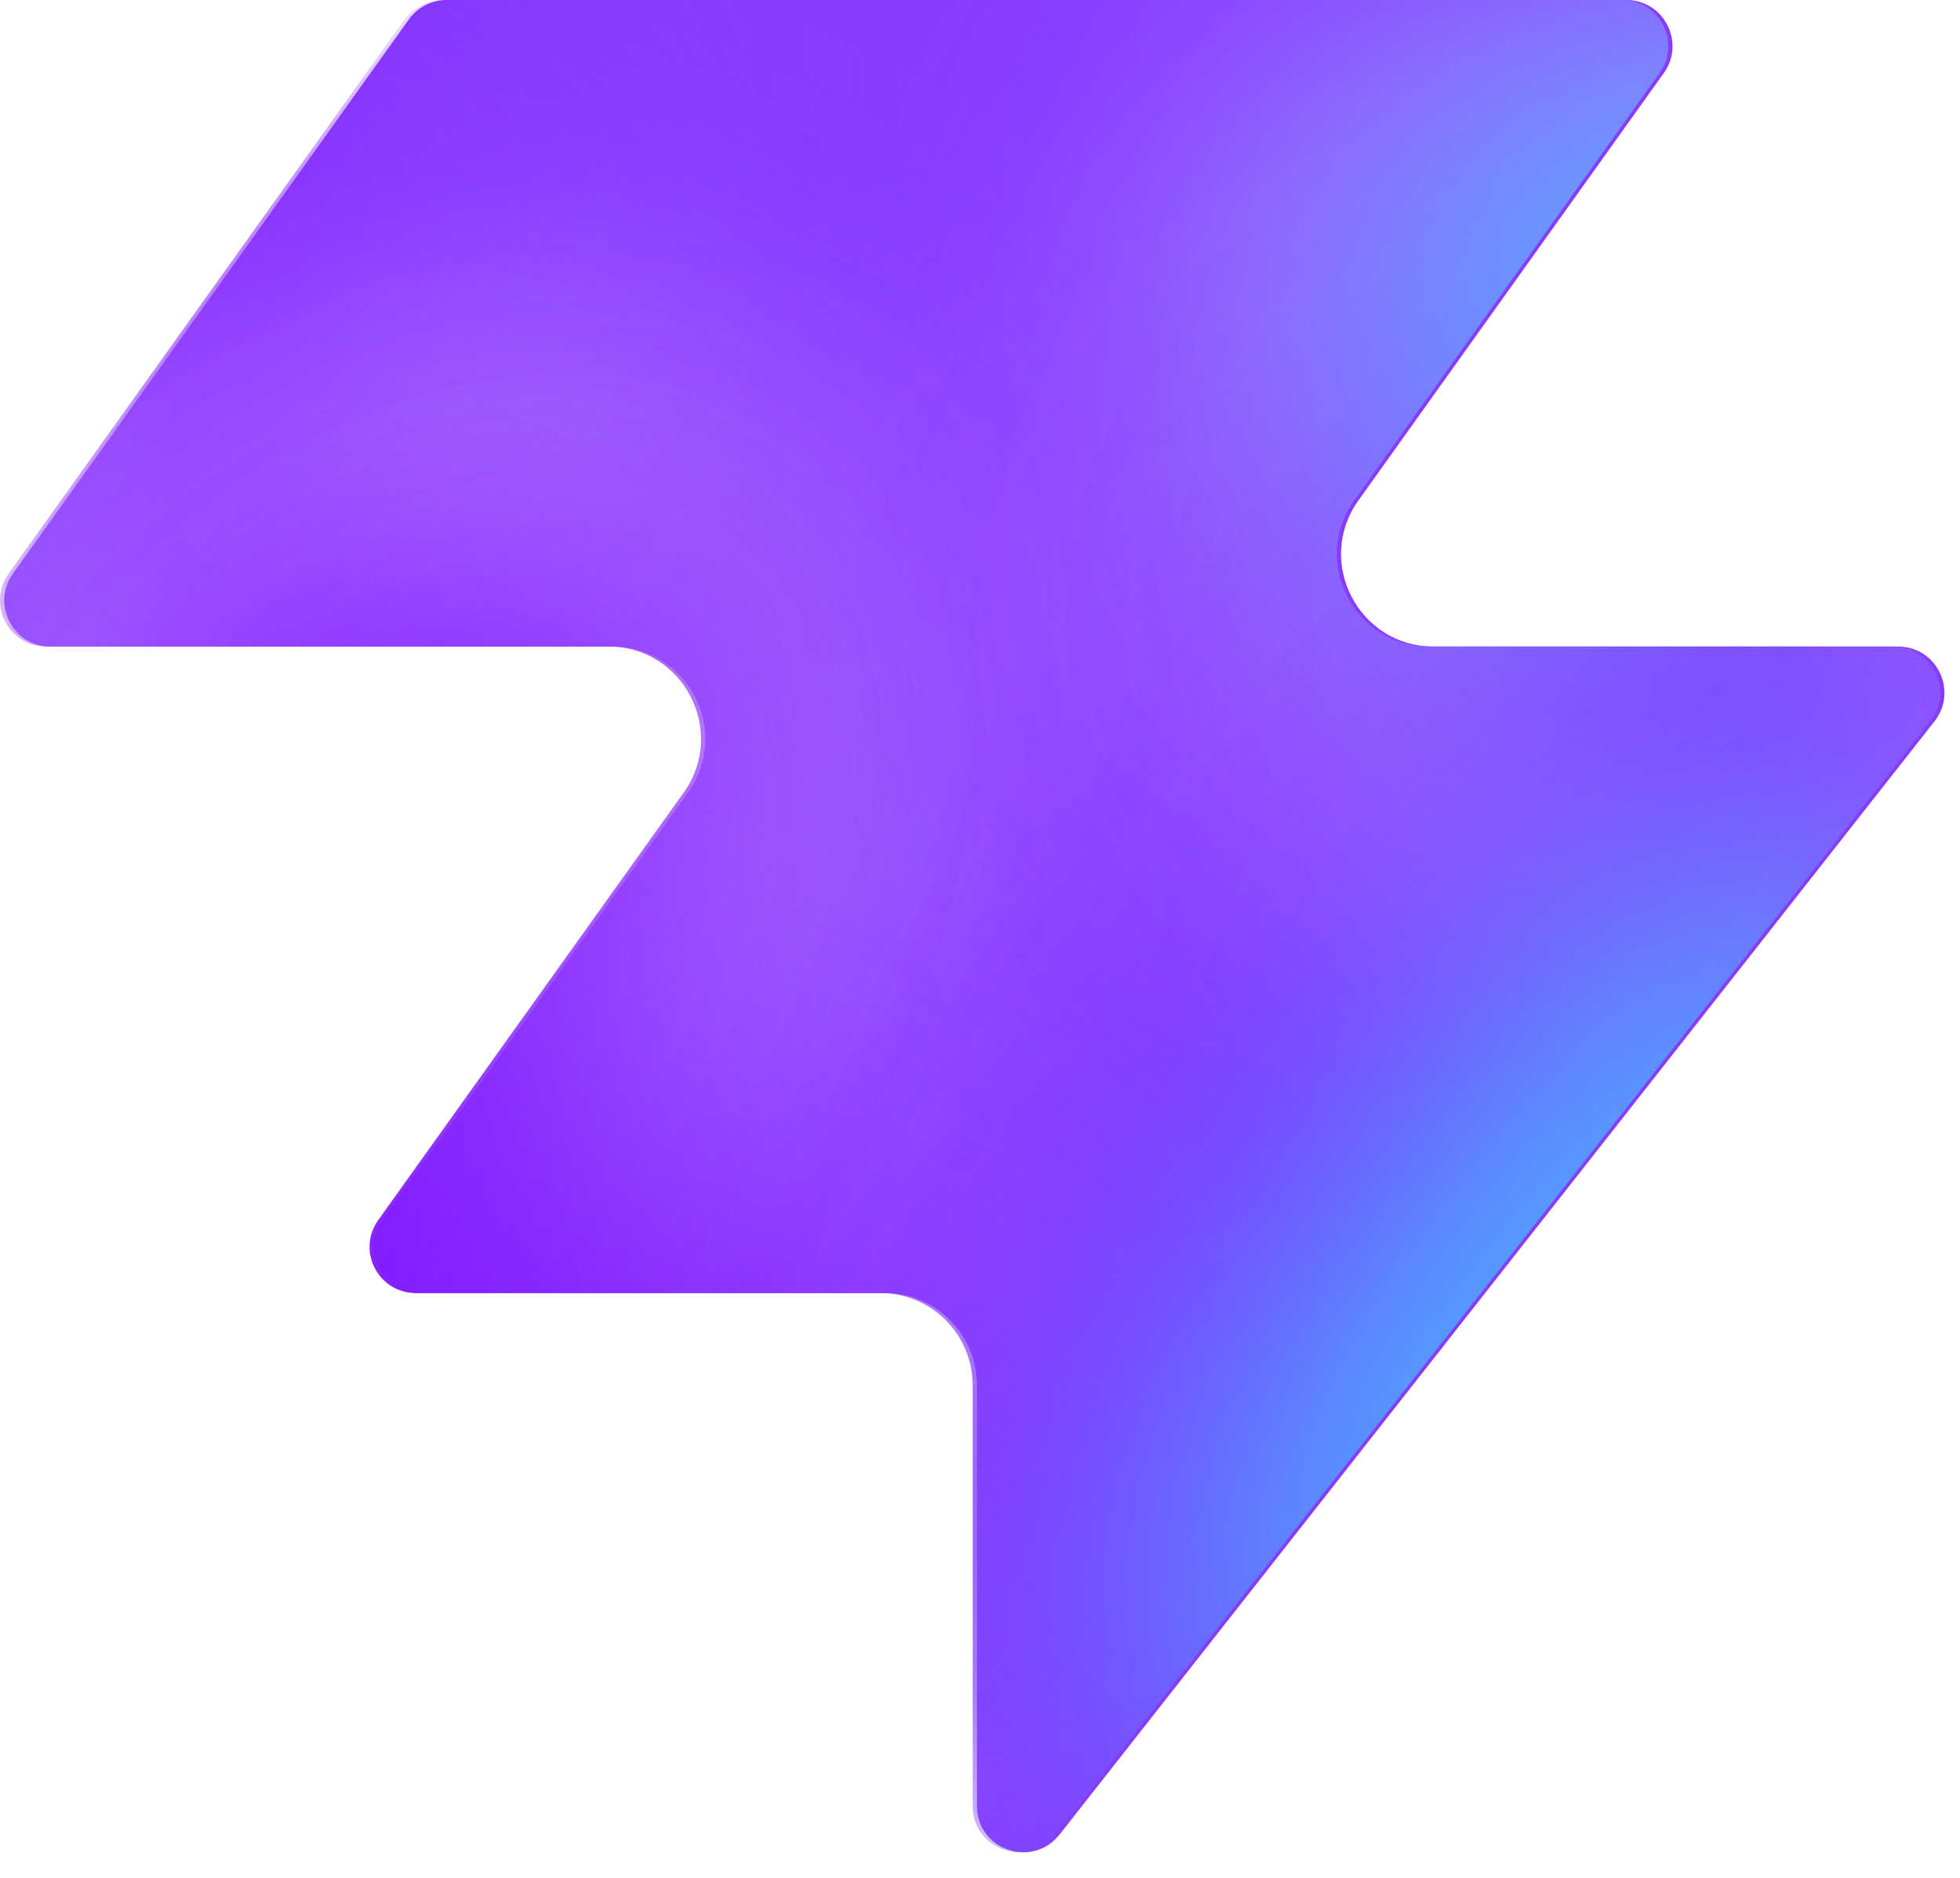
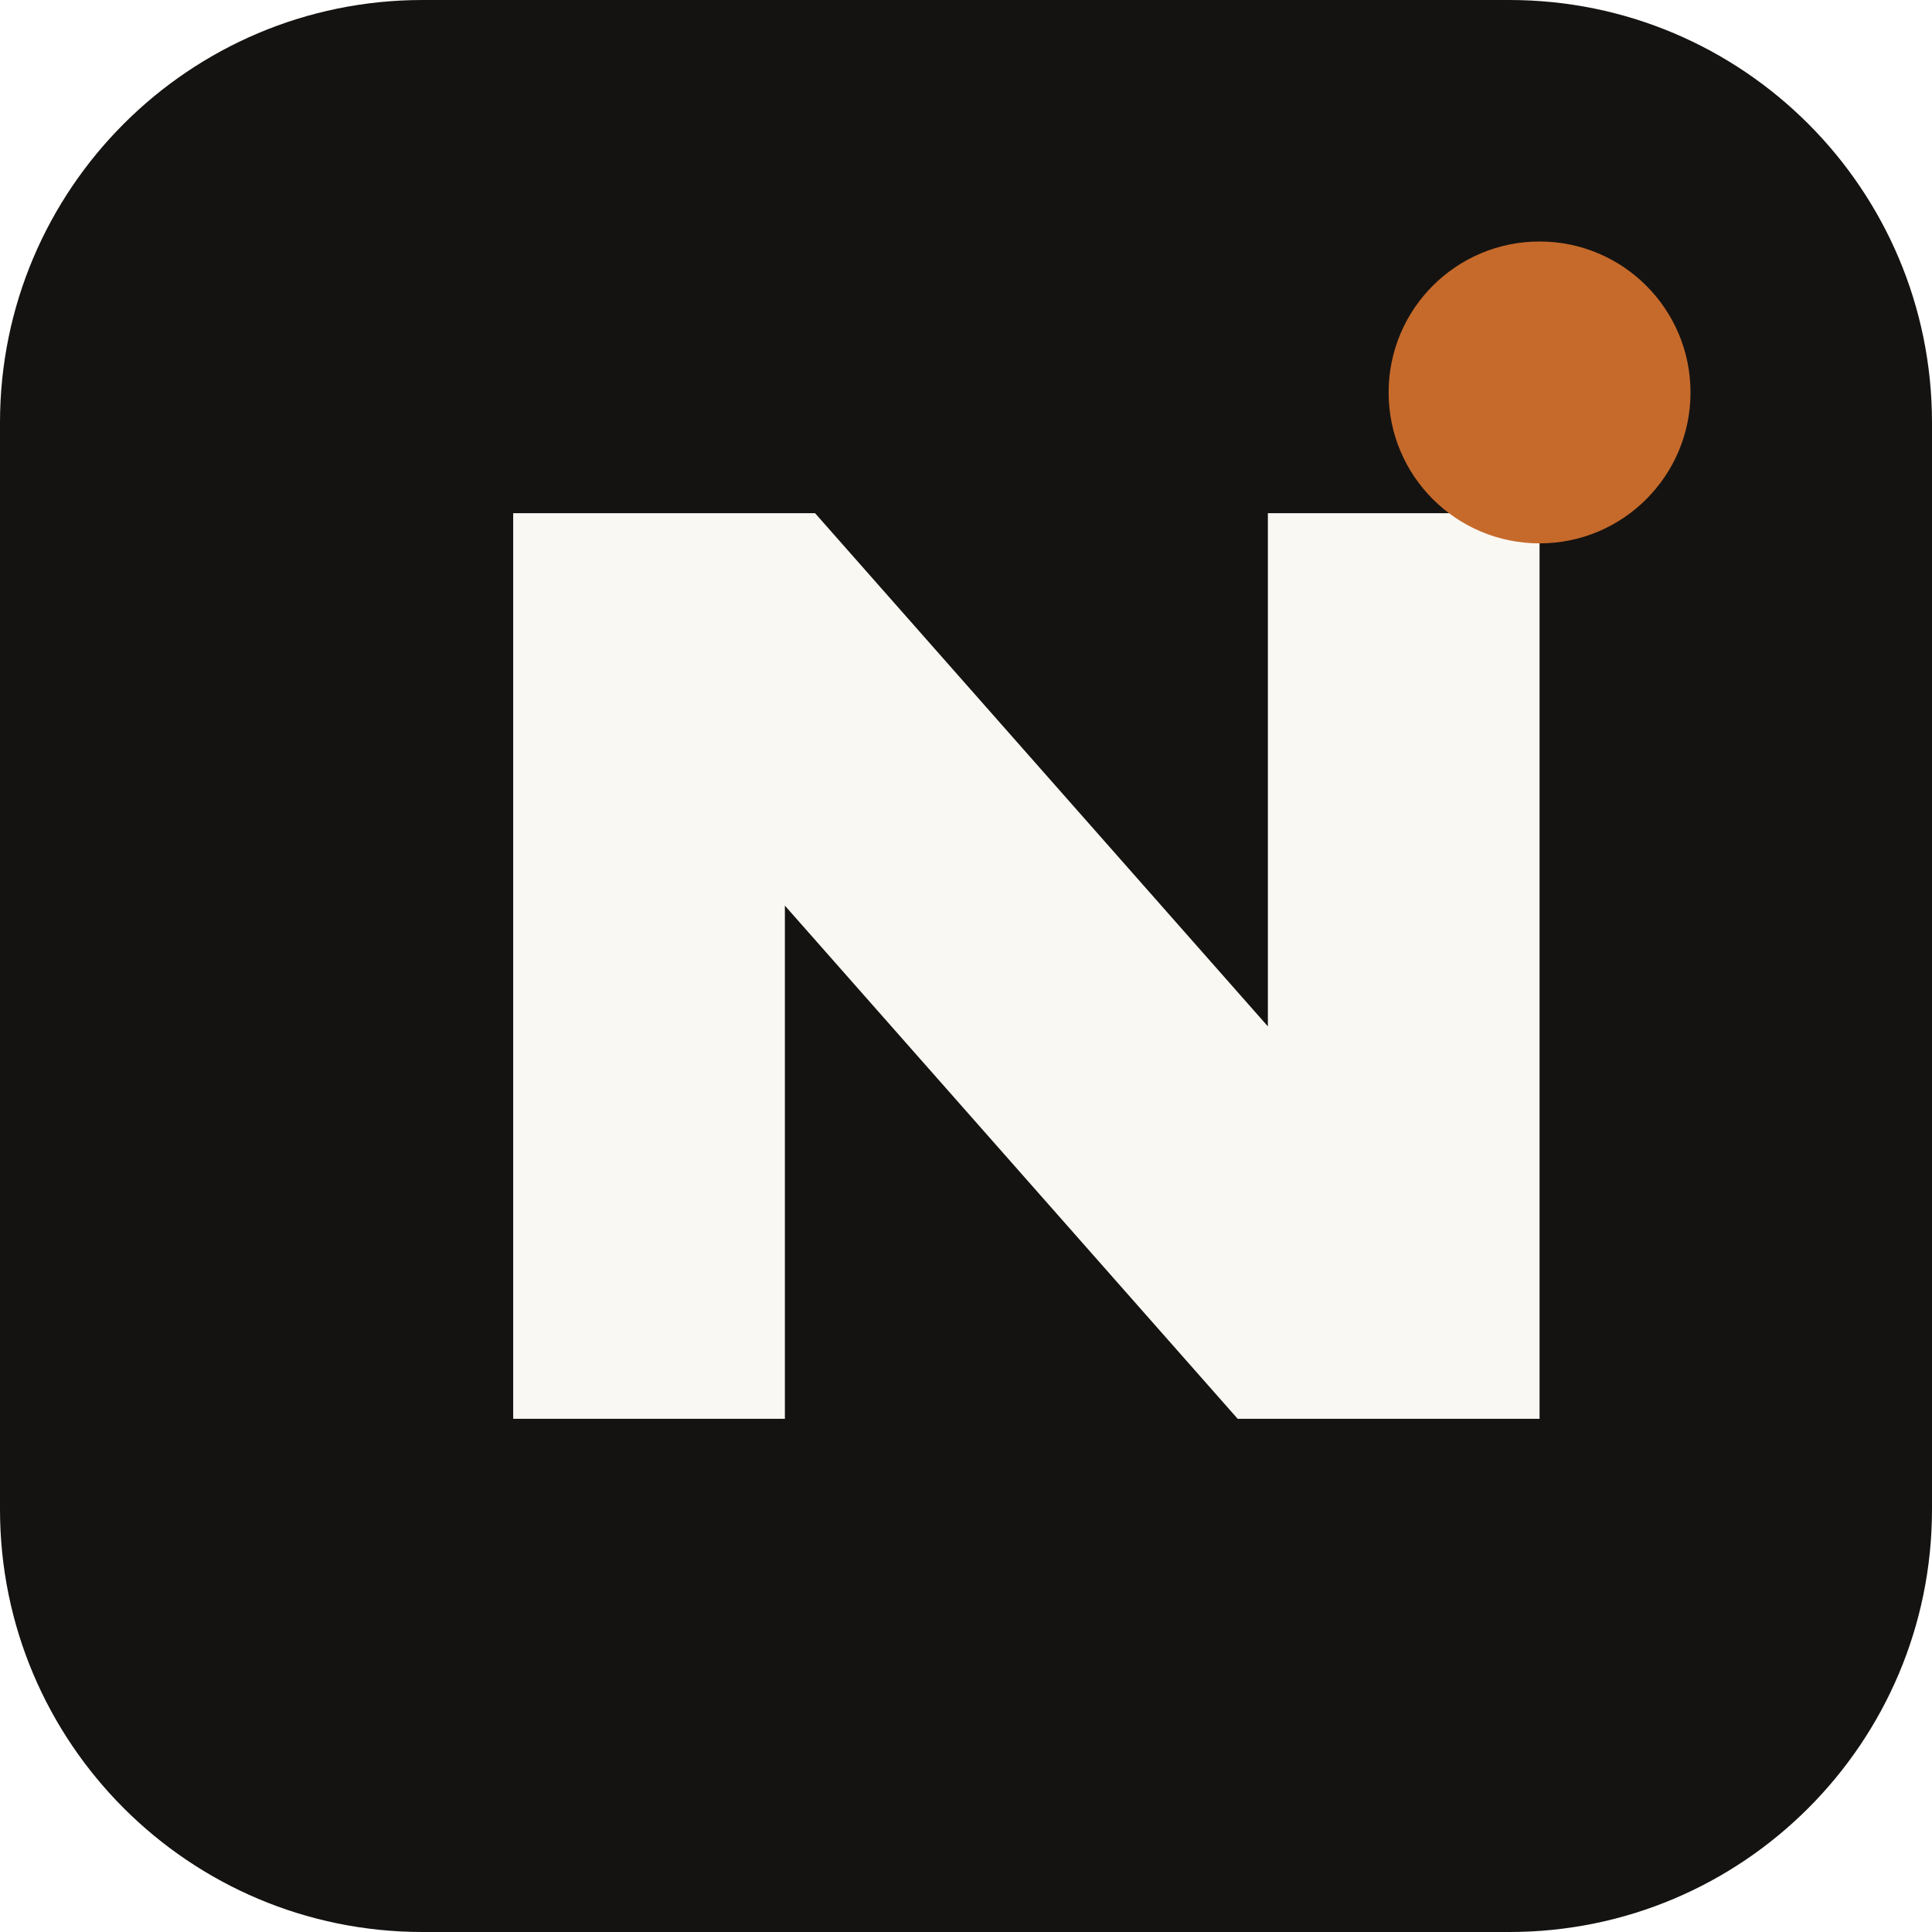
- <svg xmlns="http://www.w3.org/2000/svg" width="48" height="46" fill="none" viewBox="0 0 48 46">
-   <path fill="#863bff" d="M25.946 44.938c-.664.845-2.021.375-2.021-.698V33.937a2.26 2.26 0 0 0-2.262-2.262H10.287c-.92 0-1.456-1.04-.92-1.788l7.48-10.471c1.07-1.497 0-3.578-1.842-3.578H1.237c-.92 0-1.456-1.04-.92-1.788L10.013.474c.214-.297.556-.474.92-.474h28.894c.92 0 1.456 1.04.92 1.788l-7.48 10.471c-1.07 1.498 0 3.579 1.842 3.579h11.377c.943 0 1.473 1.088.89 1.83L25.947 44.94z" style="fill:#863bff;fill:color(display-p3 .525 .23 1);fill-opacity:1" />
-   <mask id="a" width="48" height="46" x="0" y="0" maskUnits="userSpaceOnUse" style="mask-type:alpha">
-     <path fill="#000" d="M25.842 44.938c-.664.844-2.021.375-2.021-.698V33.937a2.26 2.26 0 0 0-2.262-2.262H10.183c-.92 0-1.456-1.04-.92-1.788l7.48-10.471c1.07-1.498 0-3.579-1.842-3.579H1.133c-.92 0-1.456-1.04-.92-1.787L9.91.473c.214-.297.556-.474.92-.474h28.894c.92 0 1.456 1.04.92 1.788l-7.48 10.471c-1.07 1.498 0 3.578 1.842 3.578h11.377c.943 0 1.473 1.088.89 1.832L25.843 44.94z" style="fill:#000;fill-opacity:1" />
-   </mask>
-   <g mask="url(#a)">
-     <g filter="url(#b)">
-       <ellipse cx="5.508" cy="14.704" fill="#ede6ff" rx="5.508" ry="14.704" style="fill:#ede6ff;fill:color(display-p3 .927 .903 1);fill-opacity:1" transform="matrix(.00324 1 1 -.00324 -4.47 31.516)" />
-     </g>
-     <g filter="url(#c)">
-       <ellipse cx="10.399" cy="29.851" fill="#ede6ff" rx="10.399" ry="29.851" style="fill:#ede6ff;fill:color(display-p3 .927 .903 1);fill-opacity:1" transform="matrix(.00324 1 1 -.00324 -39.328 7.883)" />
-     </g>
-     <g filter="url(#d)">
-       <ellipse cx="5.508" cy="30.487" fill="#7e14ff" rx="5.508" ry="30.487" style="fill:#7e14ff;fill:color(display-p3 .492 .077 1);fill-opacity:1" transform="rotate(89.814 -25.913 -14.639)scale(1 -1)" />
-     </g>
-     <g filter="url(#e)">
-       <ellipse cx="5.508" cy="30.599" fill="#7e14ff" rx="5.508" ry="30.599" style="fill:#7e14ff;fill:color(display-p3 .492 .077 1);fill-opacity:1" transform="rotate(89.814 -32.644 -3.334)scale(1 -1)" />
-     </g>
-     <g filter="url(#f)">
-       <ellipse cx="5.508" cy="30.599" fill="#7e14ff" rx="5.508" ry="30.599" style="fill:#7e14ff;fill:color(display-p3 .492 .077 1);fill-opacity:1" transform="matrix(.00324 1 1 -.00324 -34.34 30.47)" />
-     </g>
-     <g filter="url(#g)">
-       <ellipse cx="14.072" cy="22.078" fill="#ede6ff" rx="14.072" ry="22.078" style="fill:#ede6ff;fill:color(display-p3 .927 .903 1);fill-opacity:1" transform="rotate(93.35 24.506 48.493)scale(-1 1)" />
-     </g>
-     <g filter="url(#h)">
-       <ellipse cx="3.47" cy="21.501" fill="#7e14ff" rx="3.47" ry="21.501" style="fill:#7e14ff;fill:color(display-p3 .492 .077 1);fill-opacity:1" transform="rotate(89.009 28.708 47.59)scale(-1 1)" />
-     </g>
-     <g filter="url(#i)">
-       <ellipse cx="3.47" cy="21.501" fill="#7e14ff" rx="3.47" ry="21.501" style="fill:#7e14ff;fill:color(display-p3 .492 .077 1);fill-opacity:1" transform="rotate(89.009 28.708 47.59)scale(-1 1)" />
-     </g>
-     <g filter="url(#j)">
-       <ellipse cx=".387" cy="8.972" fill="#7e14ff" rx="4.407" ry="29.108" style="fill:#7e14ff;fill:color(display-p3 .492 .077 1);fill-opacity:1" transform="rotate(39.51 .387 8.972)" />
-     </g>
-     <g filter="url(#k)">
-       <ellipse cx="47.523" cy="-6.092" fill="#7e14ff" rx="4.407" ry="29.108" style="fill:#7e14ff;fill:color(display-p3 .492 .077 1);fill-opacity:1" transform="rotate(37.892 47.523 -6.092)" />
-     </g>
-     <g filter="url(#l)">
-       <ellipse cx="41.412" cy="6.333" fill="#47bfff" rx="5.971" ry="9.665" style="fill:#47bfff;fill:color(display-p3 .28 .748 1);fill-opacity:1" transform="rotate(37.892 41.412 6.333)" />
-     </g>
-     <g filter="url(#m)">
-       <ellipse cx="-1.879" cy="38.332" fill="#7e14ff" rx="4.407" ry="29.108" style="fill:#7e14ff;fill:color(display-p3 .492 .077 1);fill-opacity:1" transform="rotate(37.892 -1.88 38.332)" />
-     </g>
-     <g filter="url(#n)">
-       <ellipse cx="-1.879" cy="38.332" fill="#7e14ff" rx="4.407" ry="29.108" style="fill:#7e14ff;fill:color(display-p3 .492 .077 1);fill-opacity:1" transform="rotate(37.892 -1.88 38.332)" />
-     </g>
-     <g filter="url(#o)">
-       <ellipse cx="35.651" cy="29.907" fill="#7e14ff" rx="4.407" ry="29.108" style="fill:#7e14ff;fill:color(display-p3 .492 .077 1);fill-opacity:1" transform="rotate(37.892 35.651 29.907)" />
-     </g>
-     <g filter="url(#p)">
-       <ellipse cx="38.418" cy="32.4" fill="#47bfff" rx="5.971" ry="15.297" style="fill:#47bfff;fill:color(display-p3 .28 .748 1);fill-opacity:1" transform="rotate(37.892 38.418 32.4)" />
-     </g>
-   </g>
-   <defs>
-     <filter id="b" width="60.045" height="41.654" x="-19.77" y="16.149" color-interpolation-filters="sRGB" filterUnits="userSpaceOnUse">
-       <feFlood flood-opacity="0" result="BackgroundImageFix" />
-       <feBlend in="SourceGraphic" in2="BackgroundImageFix" result="shape" />
-       <feGaussianBlur result="effect1_foregroundBlur_2002_17158" stdDeviation="7.659" />
-     </filter>
-     <filter id="c" width="90.34" height="51.437" x="-54.613" y="-7.533" color-interpolation-filters="sRGB" filterUnits="userSpaceOnUse">
-       <feFlood flood-opacity="0" result="BackgroundImageFix" />
-       <feBlend in="SourceGraphic" in2="BackgroundImageFix" result="shape" />
-       <feGaussianBlur result="effect1_foregroundBlur_2002_17158" stdDeviation="7.659" />
-     </filter>
-     <filter id="d" width="79.355" height="29.4" x="-49.64" y="2.03" color-interpolation-filters="sRGB" filterUnits="userSpaceOnUse">
-       <feFlood flood-opacity="0" result="BackgroundImageFix" />
-       <feBlend in="SourceGraphic" in2="BackgroundImageFix" result="shape" />
-       <feGaussianBlur result="effect1_foregroundBlur_2002_17158" stdDeviation="4.596" />
-     </filter>
-     <filter id="e" width="79.579" height="29.4" x="-45.045" y="20.029" color-interpolation-filters="sRGB" filterUnits="userSpaceOnUse">
-       <feFlood flood-opacity="0" result="BackgroundImageFix" />
-       <feBlend in="SourceGraphic" in2="BackgroundImageFix" result="shape" />
-       <feGaussianBlur result="effect1_foregroundBlur_2002_17158" stdDeviation="4.596" />
-     </filter>
-     <filter id="f" width="79.579" height="29.4" x="-43.513" y="21.178" color-interpolation-filters="sRGB" filterUnits="userSpaceOnUse">
-       <feFlood flood-opacity="0" result="BackgroundImageFix" />
-       <feBlend in="SourceGraphic" in2="BackgroundImageFix" result="shape" />
-       <feGaussianBlur result="effect1_foregroundBlur_2002_17158" stdDeviation="4.596" />
-     </filter>
-     <filter id="g" width="74.749" height="58.852" x="15.756" y="-17.901" color-interpolation-filters="sRGB" filterUnits="userSpaceOnUse">
-       <feFlood flood-opacity="0" result="BackgroundImageFix" />
-       <feBlend in="SourceGraphic" in2="BackgroundImageFix" result="shape" />
-       <feGaussianBlur result="effect1_foregroundBlur_2002_17158" stdDeviation="7.659" />
-     </filter>
-     <filter id="h" width="61.377" height="25.362" x="23.548" y="2.284" color-interpolation-filters="sRGB" filterUnits="userSpaceOnUse">
-       <feFlood flood-opacity="0" result="BackgroundImageFix" />
-       <feBlend in="SourceGraphic" in2="BackgroundImageFix" result="shape" />
-       <feGaussianBlur result="effect1_foregroundBlur_2002_17158" stdDeviation="4.596" />
-     </filter>
-     <filter id="i" width="61.377" height="25.362" x="23.548" y="2.284" color-interpolation-filters="sRGB" filterUnits="userSpaceOnUse">
-       <feFlood flood-opacity="0" result="BackgroundImageFix" />
-       <feBlend in="SourceGraphic" in2="BackgroundImageFix" result="shape" />
-       <feGaussianBlur result="effect1_foregroundBlur_2002_17158" stdDeviation="4.596" />
-     </filter>
-     <filter id="j" width="56.045" height="63.649" x="-27.636" y="-22.853" color-interpolation-filters="sRGB" filterUnits="userSpaceOnUse">
-       <feFlood flood-opacity="0" result="BackgroundImageFix" />
-       <feBlend in="SourceGraphic" in2="BackgroundImageFix" result="shape" />
-       <feGaussianBlur result="effect1_foregroundBlur_2002_17158" stdDeviation="4.596" />
-     </filter>
-     <filter id="k" width="54.814" height="64.646" x="20.116" y="-38.415" color-interpolation-filters="sRGB" filterUnits="userSpaceOnUse">
-       <feFlood flood-opacity="0" result="BackgroundImageFix" />
-       <feBlend in="SourceGraphic" in2="BackgroundImageFix" result="shape" />
-       <feGaussianBlur result="effect1_foregroundBlur_2002_17158" stdDeviation="4.596" />
-     </filter>
-     <filter id="l" width="33.541" height="35.313" x="24.641" y="-11.323" color-interpolation-filters="sRGB" filterUnits="userSpaceOnUse">
-       <feFlood flood-opacity="0" result="BackgroundImageFix" />
-       <feBlend in="SourceGraphic" in2="BackgroundImageFix" result="shape" />
-       <feGaussianBlur result="effect1_foregroundBlur_2002_17158" stdDeviation="4.596" />
-     </filter>
-     <filter id="m" width="54.814" height="64.646" x="-29.286" y="6.009" color-interpolation-filters="sRGB" filterUnits="userSpaceOnUse">
-       <feFlood flood-opacity="0" result="BackgroundImageFix" />
-       <feBlend in="SourceGraphic" in2="BackgroundImageFix" result="shape" />
-       <feGaussianBlur result="effect1_foregroundBlur_2002_17158" stdDeviation="4.596" />
-     </filter>
-     <filter id="n" width="54.814" height="64.646" x="-29.286" y="6.009" color-interpolation-filters="sRGB" filterUnits="userSpaceOnUse">
-       <feFlood flood-opacity="0" result="BackgroundImageFix" />
-       <feBlend in="SourceGraphic" in2="BackgroundImageFix" result="shape" />
-       <feGaussianBlur result="effect1_foregroundBlur_2002_17158" stdDeviation="4.596" />
-     </filter>
-     <filter id="o" width="54.814" height="64.646" x="8.244" y="-2.416" color-interpolation-filters="sRGB" filterUnits="userSpaceOnUse">
-       <feFlood flood-opacity="0" result="BackgroundImageFix" />
-       <feBlend in="SourceGraphic" in2="BackgroundImageFix" result="shape" />
-       <feGaussianBlur result="effect1_foregroundBlur_2002_17158" stdDeviation="4.596" />
-     </filter>
-     <filter id="p" width="39.409" height="43.623" x="18.713" y="10.588" color-interpolation-filters="sRGB" filterUnits="userSpaceOnUse">
-       <feFlood flood-opacity="0" result="BackgroundImageFix" />
-       <feBlend in="SourceGraphic" in2="BackgroundImageFix" result="shape" />
-       <feGaussianBlur result="effect1_foregroundBlur_2002_17158" stdDeviation="4.596" />
-     </filter>
-   </defs>
+ <svg xmlns="http://www.w3.org/2000/svg" viewBox="0 0 64 64" role="img" aria-label="NoteBi">
+   <rect width="64" height="64" rx="14" fill="#151311" />
+   <path d="M17 47V17h10l15 17V17h9v30H41L26 30v17h-9Z" fill="#faf8f3" />
+   <circle cx="51" cy="13" r="5" fill="#c66a2b" />
</svg>
